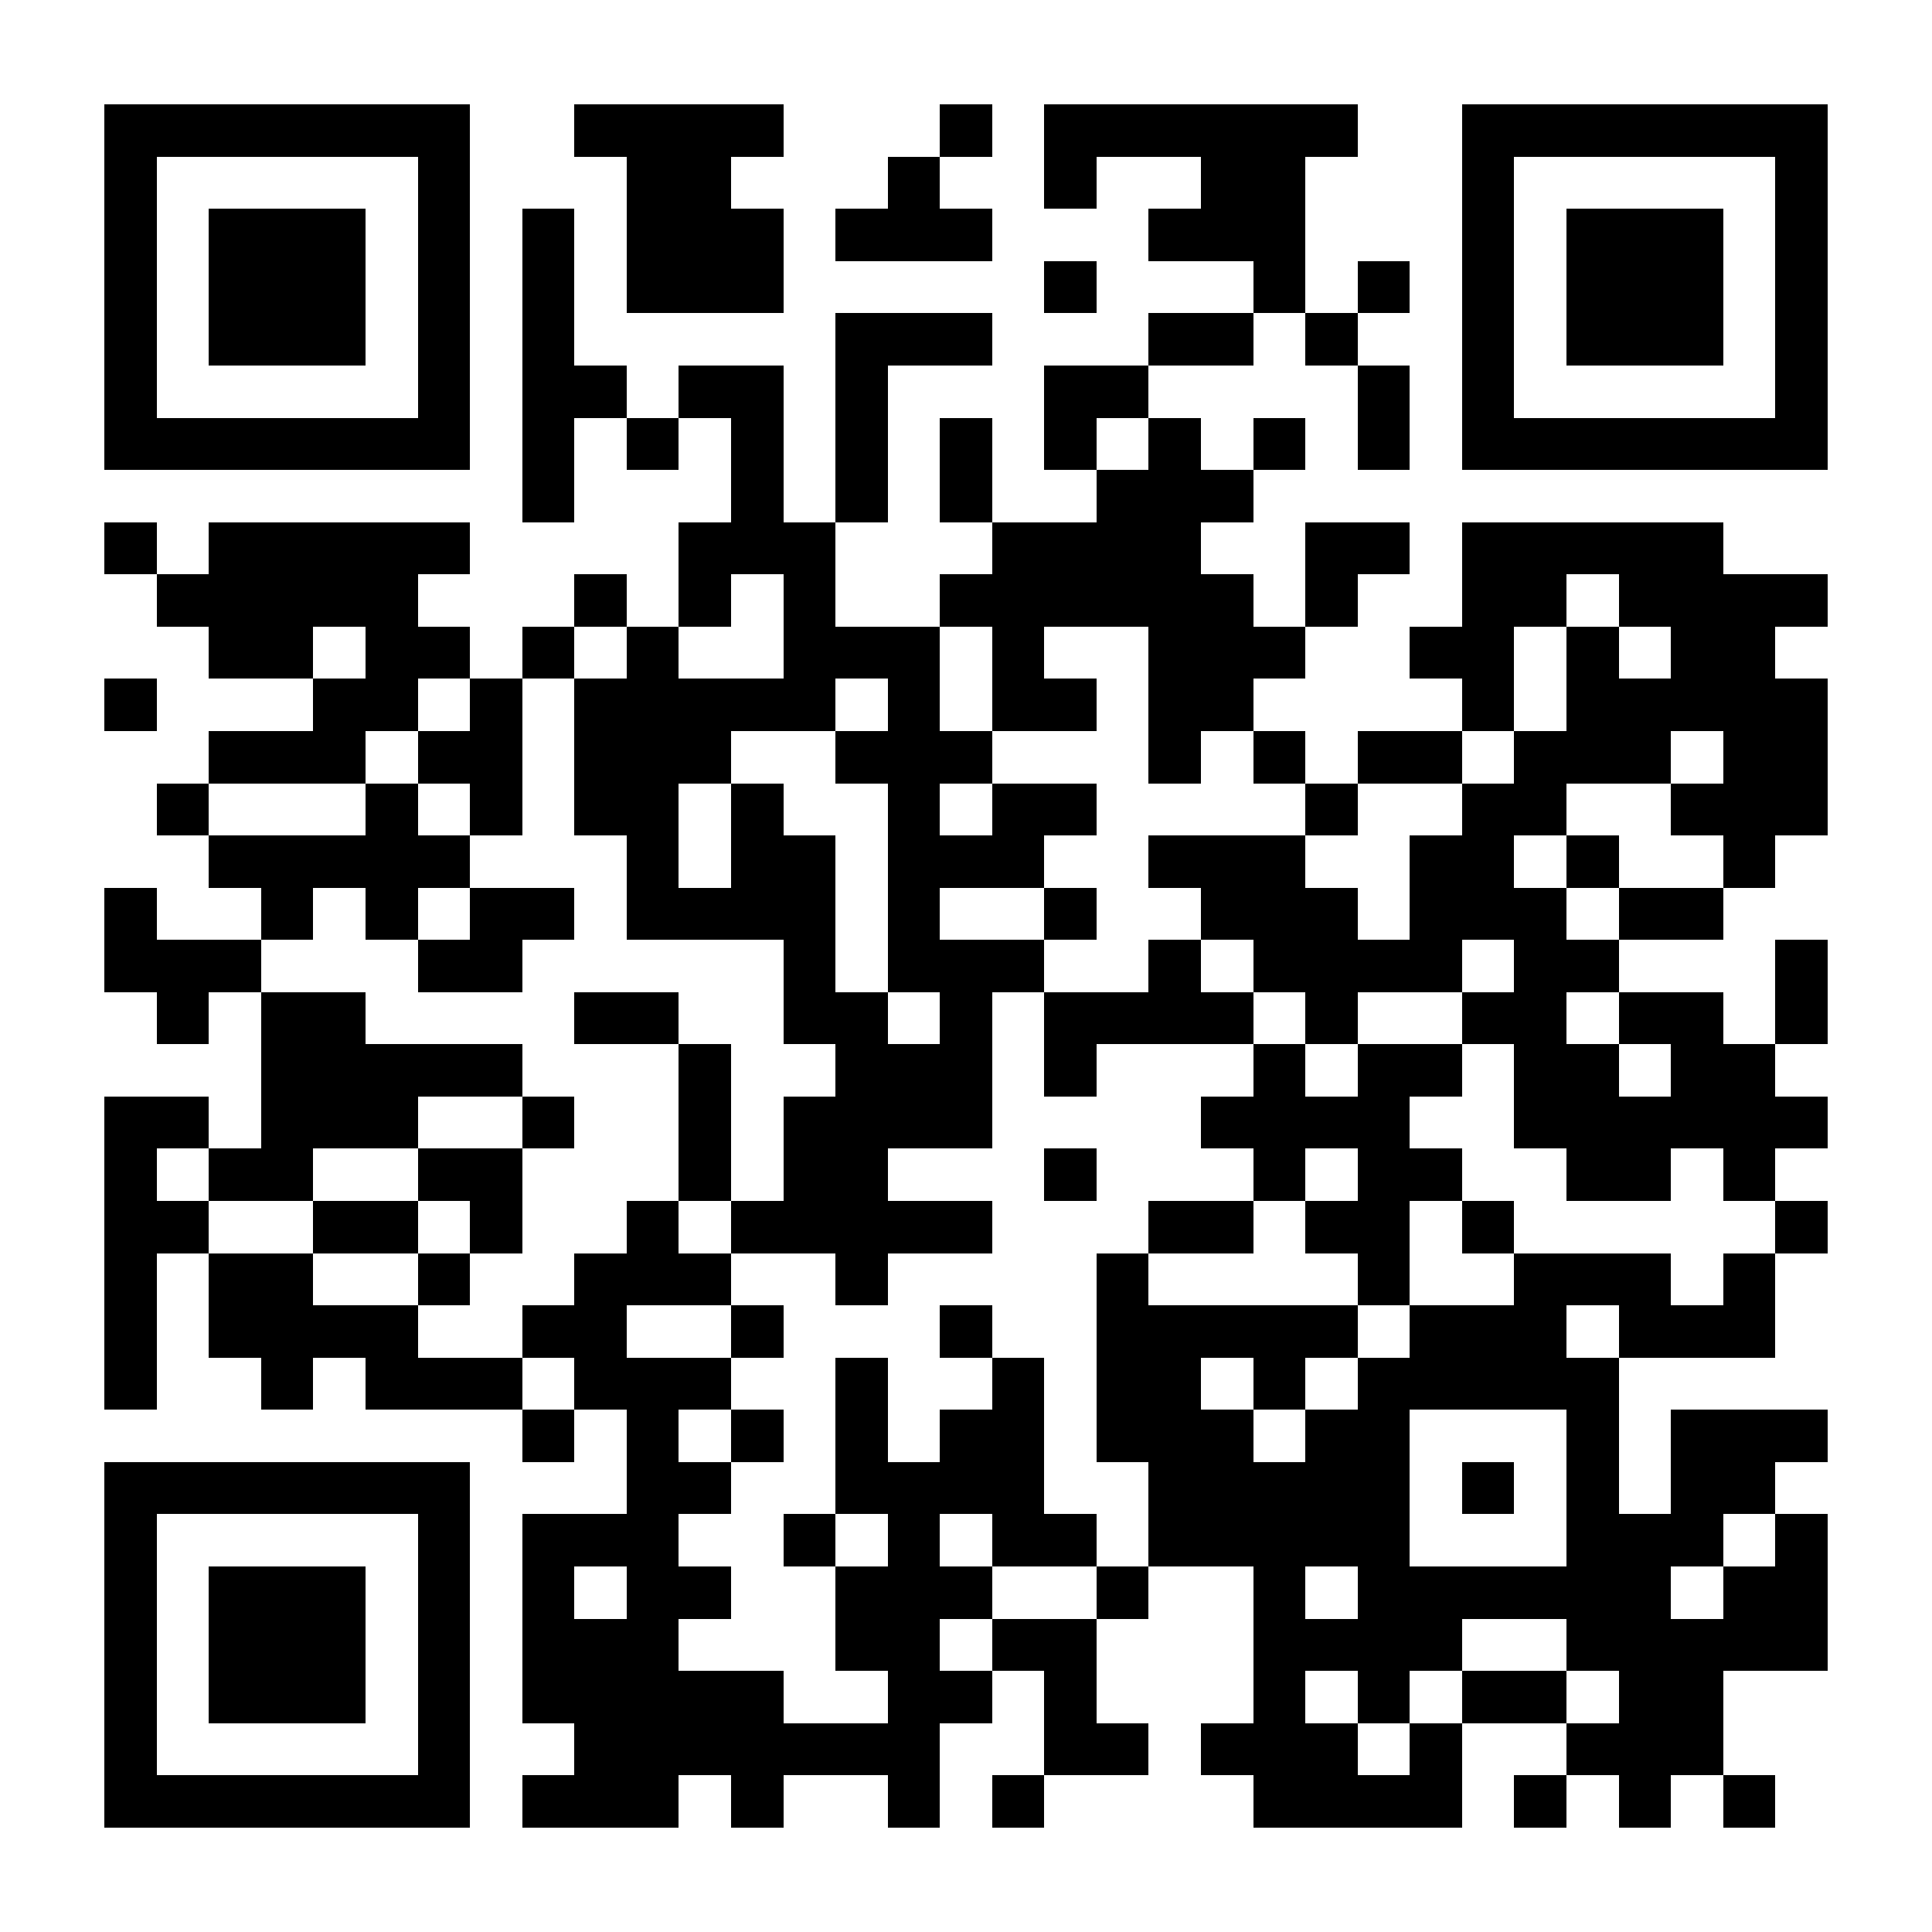
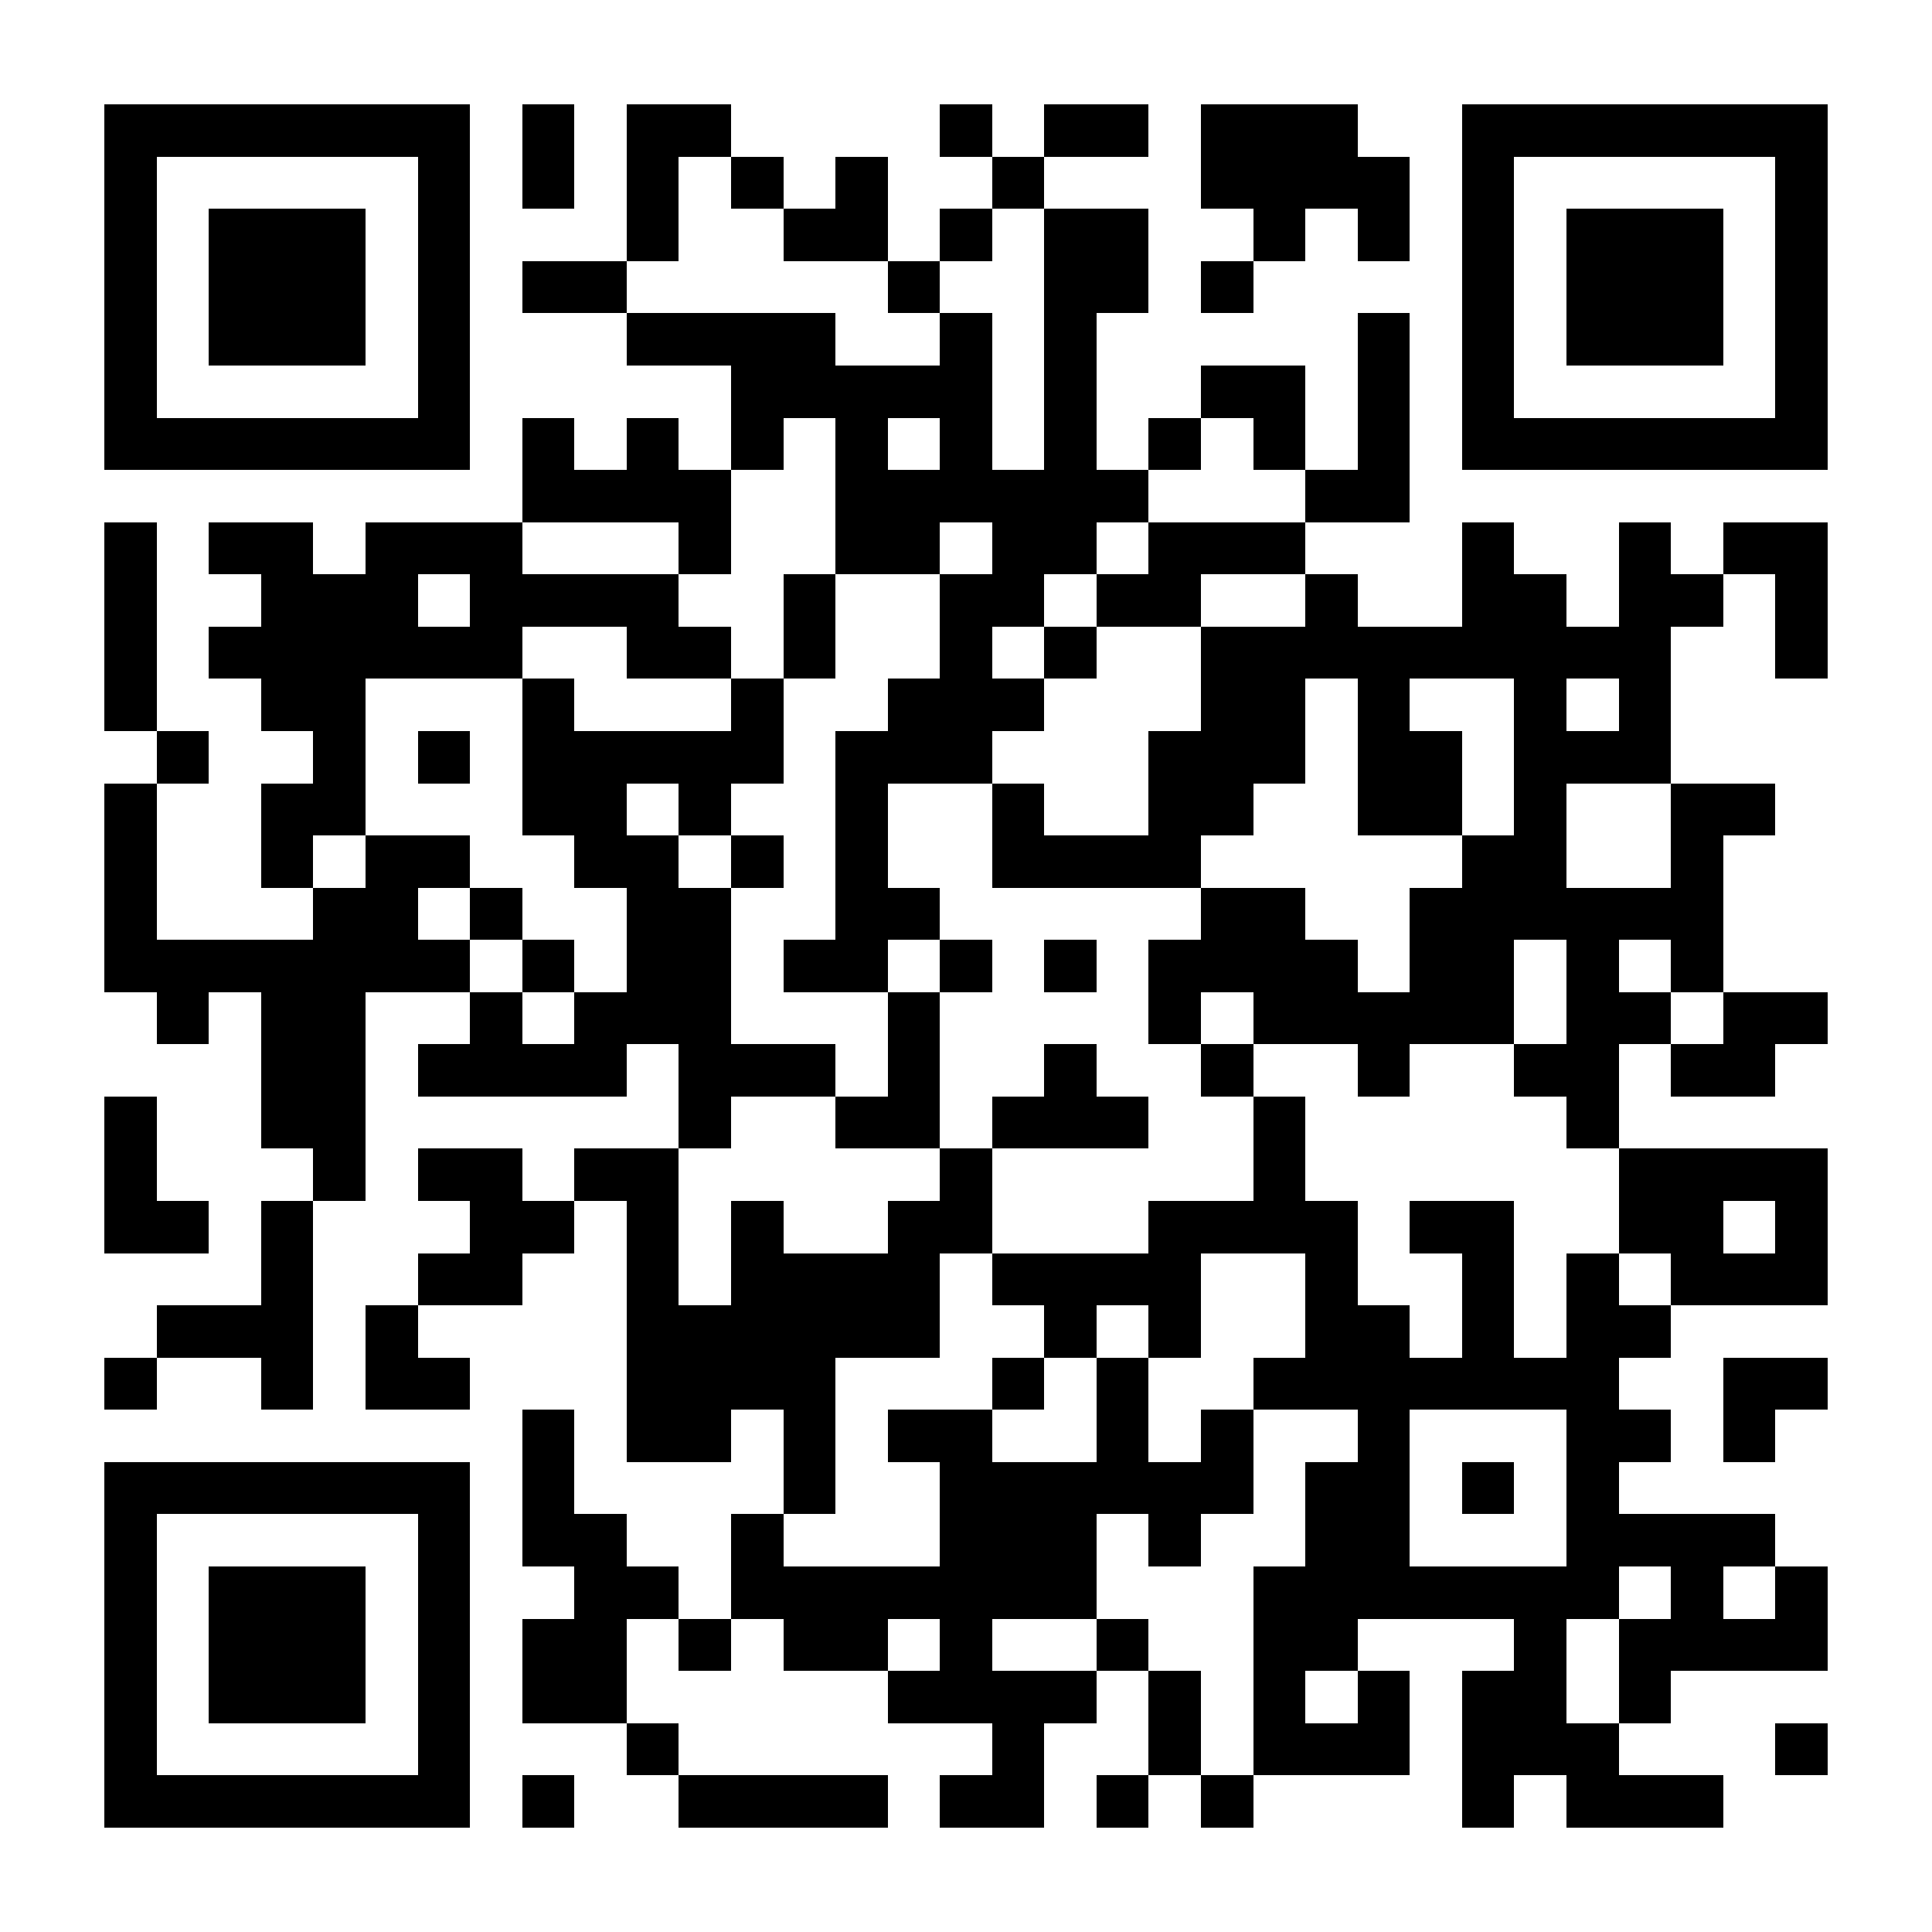
<svg xmlns="http://www.w3.org/2000/svg" width="640" height="640" viewBox="0 0 37 37" shape-rendering="crispEdges">
  <path fill="#ffffff" d="M0 0h37v37H0z" />
-   <path stroke="#000000" d="M2 2.5h7m2 0h4m3 0h1m1 0h6m2 0h7M2 3.5h1m5 0h1m3 0h2m3 0h1m2 0h1m2 0h2m3 0h1m5 0h1M2 4.5h1m1 0h3m1 0h1m1 0h1m1 0h3m1 0h3m3 0h3m3 0h1m1 0h3m1 0h1M2 5.5h1m1 0h3m1 0h1m1 0h1m1 0h3m5 0h1m3 0h1m1 0h1m1 0h1m1 0h3m1 0h1M2 6.5h1m1 0h3m1 0h1m1 0h1m5 0h3m3 0h2m1 0h1m2 0h1m1 0h3m1 0h1M2 7.5h1m5 0h1m1 0h2m1 0h2m1 0h1m3 0h2m4 0h1m1 0h1m5 0h1M2 8.5h7m1 0h1m1 0h1m1 0h1m1 0h1m1 0h1m1 0h1m1 0h1m1 0h1m1 0h1m1 0h7M10 9.5h1m3 0h1m1 0h1m1 0h1m2 0h3M2 10.5h1m1 0h5m4 0h3m3 0h4m2 0h2m1 0h5M3 11.5h5m3 0h1m1 0h1m1 0h1m2 0h6m1 0h1m2 0h2m1 0h4M4 12.5h2m1 0h2m1 0h1m1 0h1m2 0h3m1 0h1m2 0h3m2 0h2m1 0h1m1 0h2M2 13.5h1m3 0h2m1 0h1m1 0h5m1 0h1m1 0h2m1 0h2m4 0h1m1 0h5M4 14.5h3m1 0h2m1 0h3m2 0h3m3 0h1m1 0h1m1 0h2m1 0h3m1 0h2M3 15.5h1m3 0h1m1 0h1m1 0h2m1 0h1m2 0h1m1 0h2m4 0h1m2 0h2m2 0h3M4 16.5h5m3 0h1m1 0h2m1 0h3m2 0h3m2 0h2m1 0h1m2 0h1M2 17.5h1m2 0h1m1 0h1m1 0h2m1 0h4m1 0h1m2 0h1m2 0h3m1 0h3m1 0h2M2 18.5h3m3 0h2m5 0h1m1 0h3m2 0h1m1 0h4m1 0h2m3 0h1M3 19.5h1m1 0h2m4 0h2m2 0h2m1 0h1m1 0h4m1 0h1m2 0h2m1 0h2m1 0h1M5 20.5h5m3 0h1m2 0h3m1 0h1m3 0h1m1 0h2m1 0h2m1 0h2M2 21.5h2m1 0h3m2 0h1m2 0h1m1 0h4m4 0h4m2 0h6M2 22.5h1m1 0h2m2 0h2m3 0h1m1 0h2m3 0h1m3 0h1m1 0h2m2 0h2m1 0h1M2 23.5h2m2 0h2m1 0h1m2 0h1m1 0h5m3 0h2m1 0h2m1 0h1m5 0h1M2 24.5h1m1 0h2m2 0h1m2 0h3m2 0h1m4 0h1m4 0h1m2 0h3m1 0h1M2 25.5h1m1 0h4m2 0h2m2 0h1m3 0h1m2 0h5m1 0h3m1 0h3M2 26.5h1m2 0h1m1 0h3m1 0h3m2 0h1m2 0h1m1 0h2m1 0h1m1 0h5M10 27.5h1m1 0h1m1 0h1m1 0h1m1 0h2m1 0h3m1 0h2m3 0h1m1 0h3M2 28.5h7m3 0h2m2 0h4m2 0h5m1 0h1m1 0h1m1 0h2M2 29.5h1m5 0h1m1 0h3m2 0h1m1 0h1m1 0h2m1 0h5m3 0h3m1 0h1M2 30.5h1m1 0h3m1 0h1m1 0h1m1 0h2m2 0h3m2 0h1m2 0h1m1 0h6m1 0h2M2 31.5h1m1 0h3m1 0h1m1 0h3m3 0h2m1 0h2m3 0h4m2 0h5M2 32.5h1m1 0h3m1 0h1m1 0h5m2 0h2m1 0h1m3 0h1m1 0h1m1 0h2m1 0h2M2 33.5h1m5 0h1m2 0h7m2 0h2m1 0h3m1 0h1m2 0h3M2 34.5h7m1 0h3m1 0h1m2 0h1m1 0h1m4 0h4m1 0h1m1 0h1m1 0h1" />
+   <path stroke="#000000" d="M2 2.5h7m1 0h1m1 0h2m4 0h1m1 0h2m1 0h3m2 0h7M2 3.5h1m5 0h1m1 0h1m1 0h1m1 0h1m1 0h1m2 0h1m3 0h4m1 0h1m5 0h1M2 4.5h1m1 0h3m1 0h1m3 0h1m2 0h2m1 0h1m1 0h2m2 0h1m1 0h1m1 0h1m1 0h3m1 0h1M2 5.5h1m1 0h3m1 0h1m1 0h2m5 0h1m2 0h2m1 0h1m4 0h1m1 0h3m1 0h1M2 6.5h1m1 0h3m1 0h1m3 0h4m2 0h1m1 0h1m5 0h1m1 0h1m1 0h3m1 0h1M2 7.5h1m5 0h1m5 0h5m1 0h1m2 0h2m1 0h1m1 0h1m5 0h1M2 8.5h7m1 0h1m1 0h1m1 0h1m1 0h1m1 0h1m1 0h1m1 0h1m1 0h1m1 0h1m1 0h7M10 9.5h4m2 0h6m3 0h2M2 10.5h1m1 0h2m1 0h3m3 0h1m2 0h2m1 0h2m1 0h3m3 0h1m2 0h1m1 0h2M2 11.5h1m2 0h3m1 0h4m2 0h1m2 0h2m1 0h2m2 0h1m2 0h2m1 0h2m1 0h1M2 12.5h1m1 0h6m2 0h2m1 0h1m2 0h1m1 0h1m2 0h9m2 0h1M2 13.5h1m2 0h2m3 0h1m3 0h1m2 0h3m3 0h2m1 0h1m2 0h1m1 0h1M3 14.5h1m2 0h1m1 0h1m1 0h5m1 0h3m3 0h3m1 0h2m1 0h3M2 15.5h1m2 0h2m3 0h2m1 0h1m2 0h1m2 0h1m2 0h2m2 0h2m1 0h1m2 0h2M2 16.5h1m2 0h1m1 0h2m2 0h2m1 0h1m1 0h1m2 0h4m5 0h2m2 0h1M2 17.5h1m3 0h2m1 0h1m2 0h2m2 0h2m5 0h2m2 0h6M2 18.5h7m1 0h1m1 0h2m1 0h2m1 0h1m1 0h1m1 0h4m1 0h2m1 0h1m1 0h1M3 19.5h1m1 0h2m2 0h1m1 0h3m3 0h1m4 0h1m1 0h5m1 0h2m1 0h2M5 20.5h2m1 0h4m1 0h3m1 0h1m2 0h1m2 0h1m2 0h1m2 0h2m1 0h2M2 21.5h1m2 0h2m6 0h1m2 0h2m1 0h3m2 0h1m5 0h1M2 22.5h1m3 0h1m1 0h2m1 0h2m5 0h1m5 0h1m6 0h4M2 23.5h2m1 0h1m3 0h2m1 0h1m1 0h1m2 0h2m3 0h4m1 0h2m2 0h2m1 0h1M5 24.5h1m2 0h2m2 0h1m1 0h4m1 0h4m2 0h1m2 0h1m1 0h1m1 0h3M3 25.5h3m1 0h1m4 0h6m2 0h1m1 0h1m2 0h2m1 0h1m1 0h2M2 26.5h1m2 0h1m1 0h2m3 0h4m3 0h1m1 0h1m2 0h7m2 0h2M10 27.5h1m1 0h2m1 0h1m1 0h2m2 0h1m1 0h1m2 0h1m3 0h2m1 0h1M2 28.5h7m1 0h1m4 0h1m2 0h6m1 0h2m1 0h1m1 0h1M2 29.5h1m5 0h1m1 0h2m2 0h1m3 0h3m1 0h1m2 0h2m3 0h4M2 30.5h1m1 0h3m1 0h1m2 0h2m1 0h7m3 0h7m1 0h1m1 0h1M2 31.5h1m1 0h3m1 0h1m1 0h2m1 0h1m1 0h2m1 0h1m2 0h1m2 0h2m3 0h1m1 0h4M2 32.5h1m1 0h3m1 0h1m1 0h2m5 0h4m1 0h1m1 0h1m1 0h1m1 0h2m1 0h1M2 33.5h1m5 0h1m3 0h1m6 0h1m2 0h1m1 0h3m1 0h3m3 0h1M2 34.5h7m1 0h1m2 0h4m1 0h2m1 0h1m1 0h1m4 0h1m1 0h3" />
</svg>
